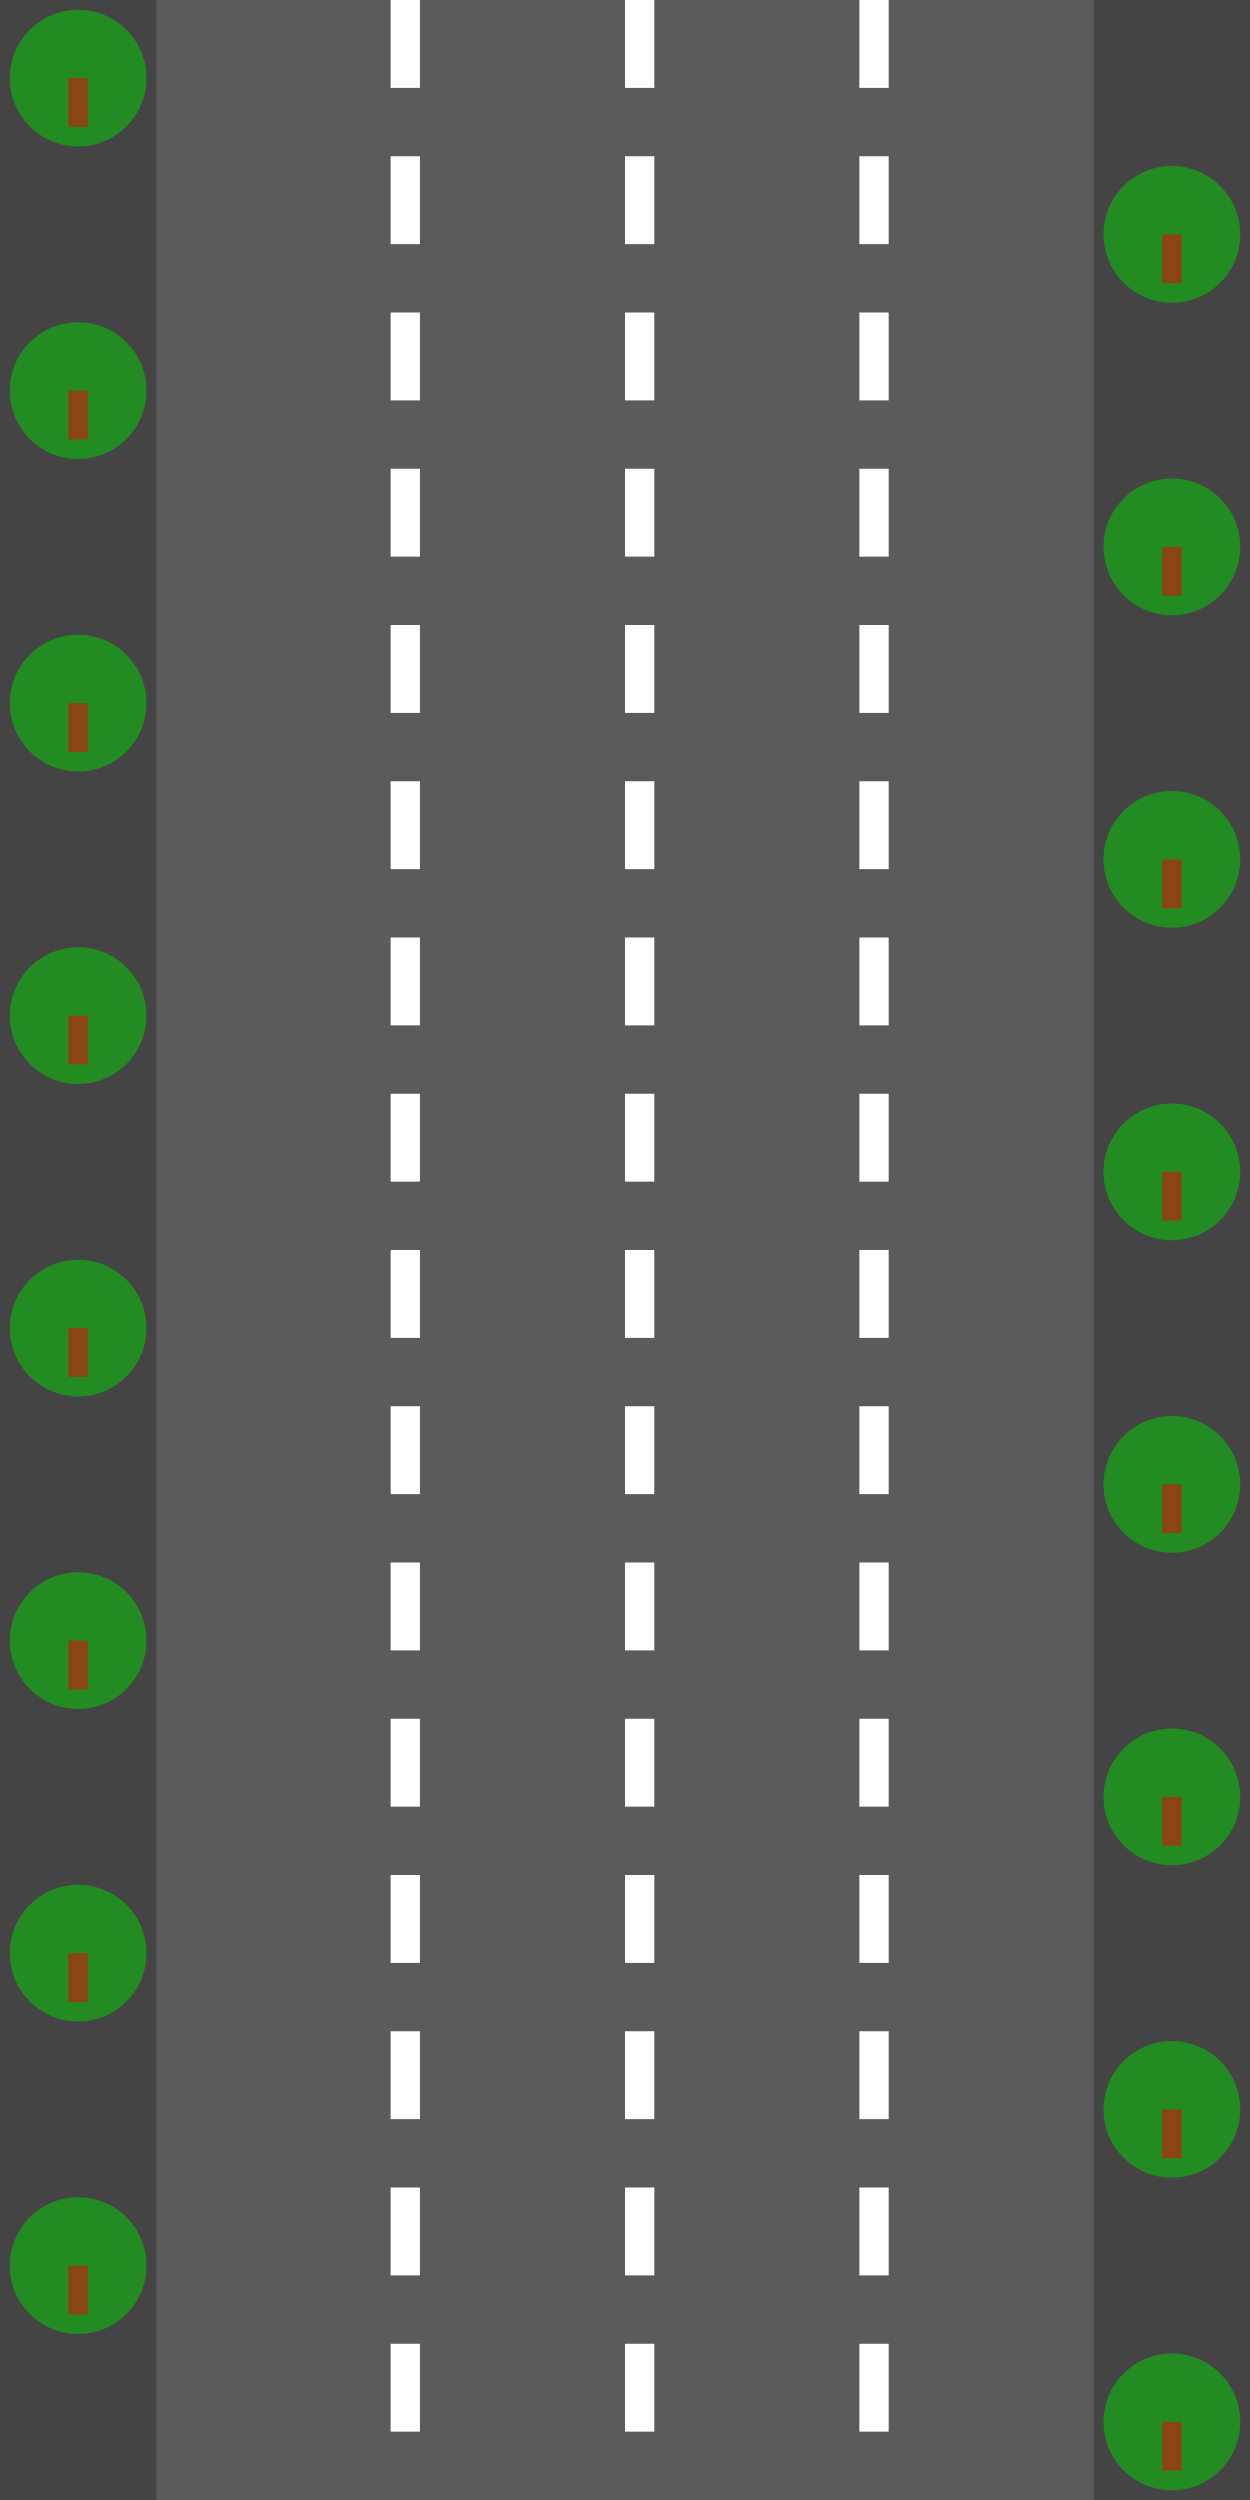
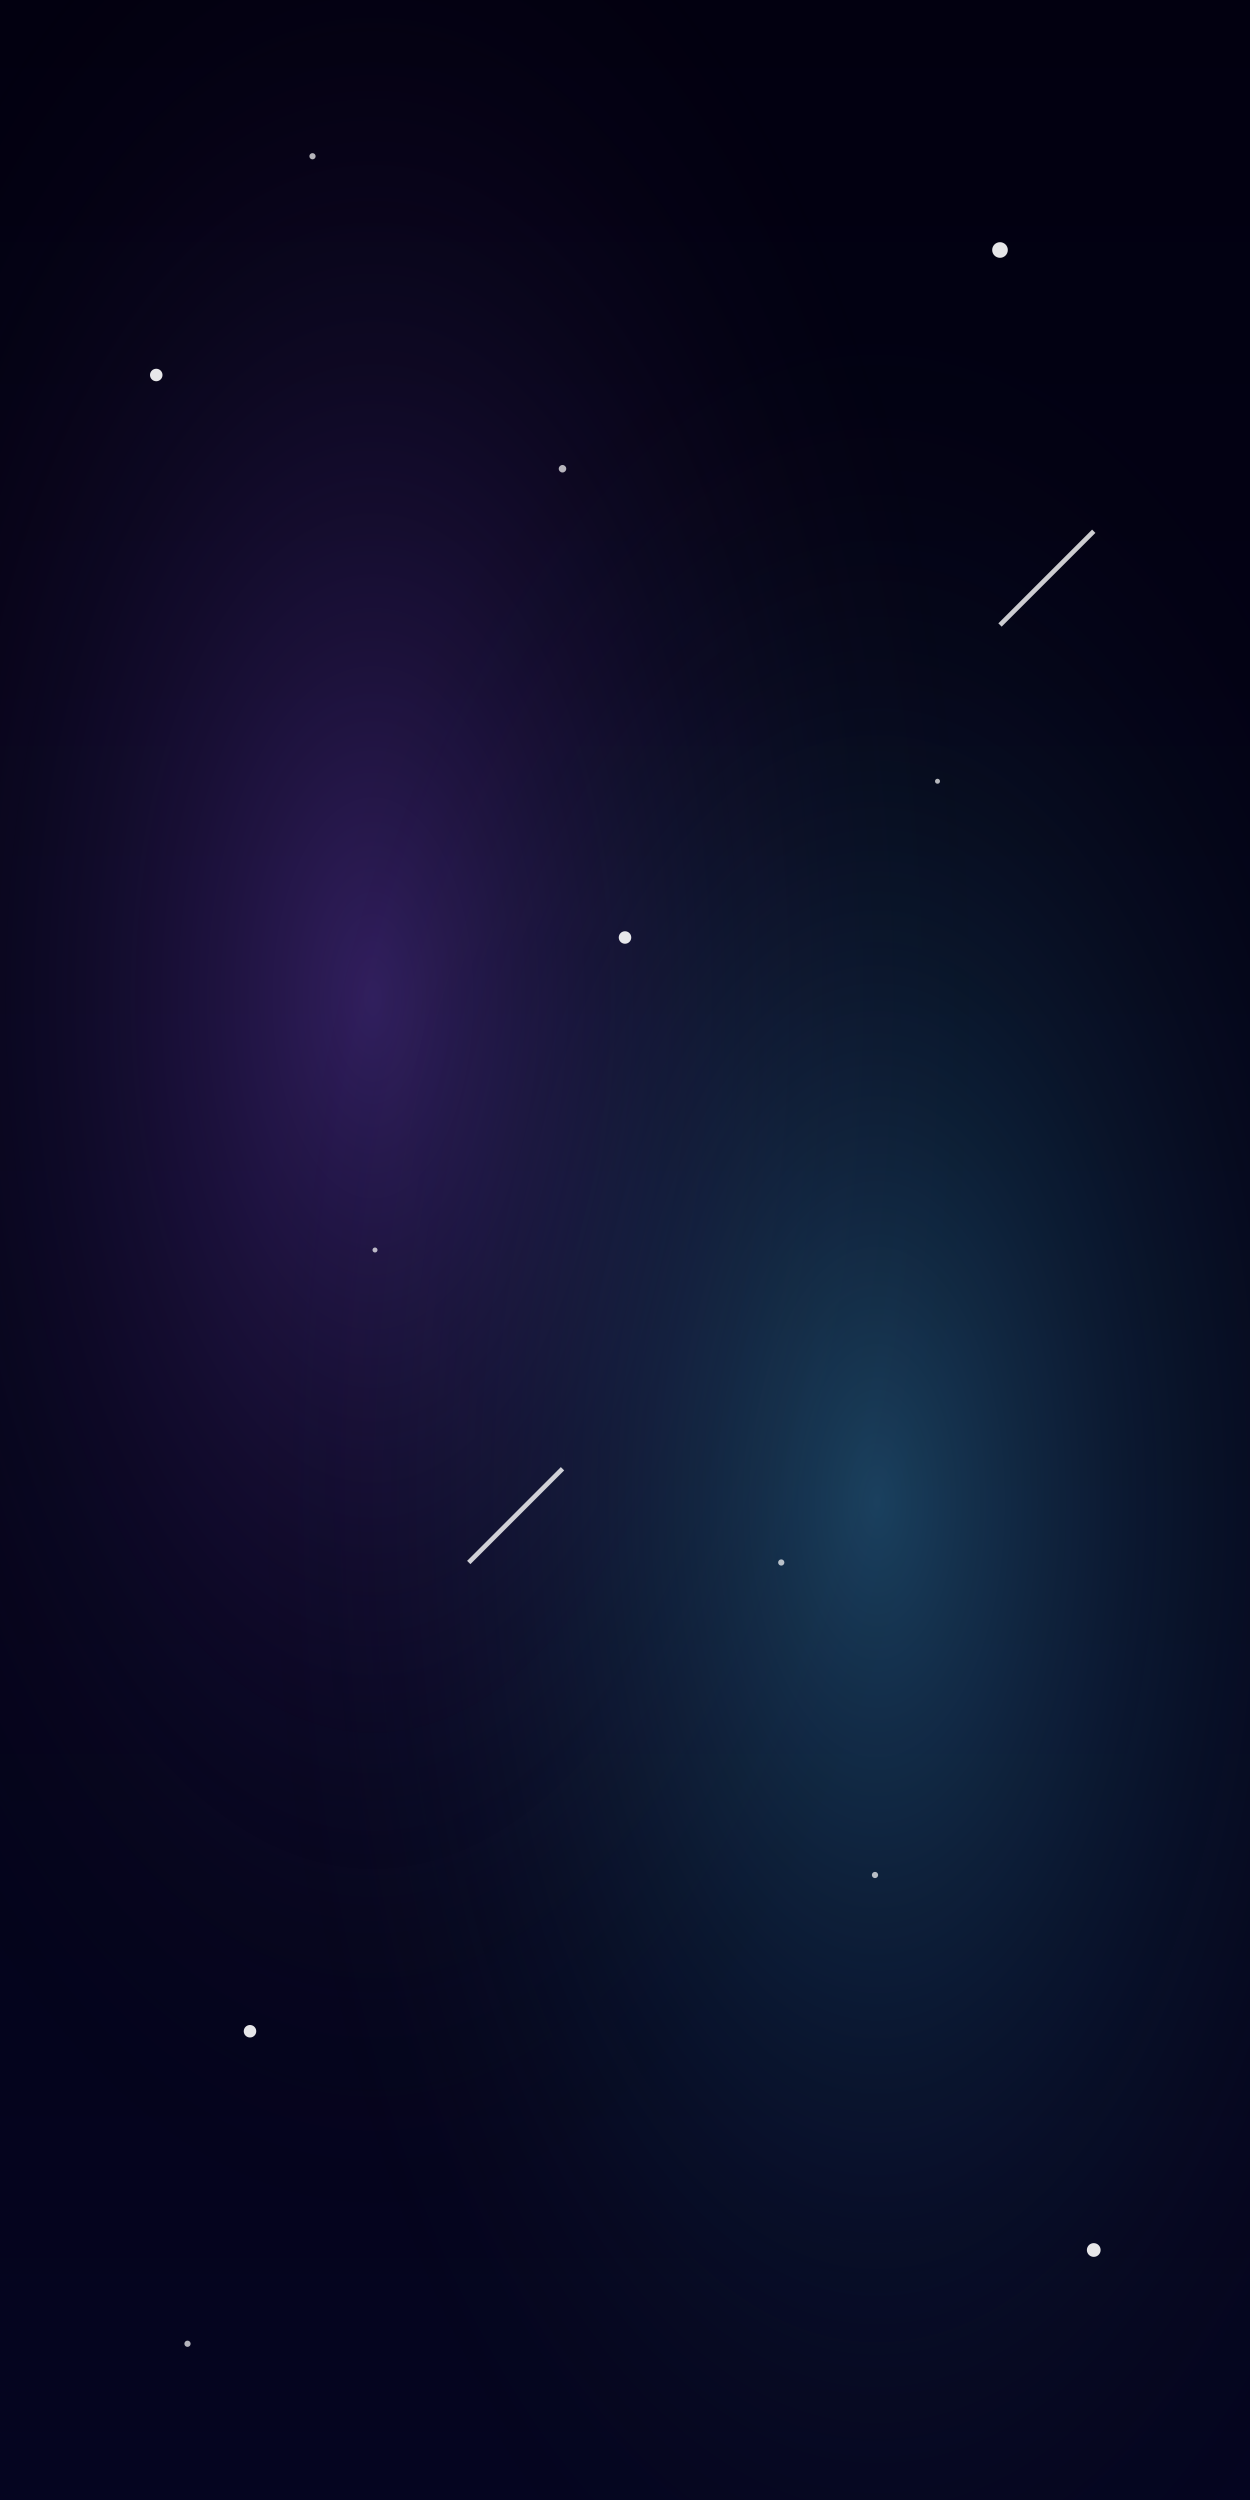
- <svg xmlns="http://www.w3.org/2000/svg" width="256" height="512" viewBox="0 0 256 512">
-   <rect width="256" height="512" fill="#5b5b5b" />
-   <rect x="0" y="0" width="32" height="512" fill="#444" />
-   <rect x="224" y="0" width="32" height="512" fill="#444" />
-   <g fill="#fff">
-     <g>
-       <rect x="80" y="0" width="6" height="18" />
-       <rect x="80" y="32" width="6" height="18" />
-       <rect x="80" y="64" width="6" height="18" />
-       <rect x="80" y="96" width="6" height="18" />
-       <rect x="80" y="128" width="6" height="18" />
-       <rect x="80" y="160" width="6" height="18" />
-       <rect x="80" y="192" width="6" height="18" />
-       <rect x="80" y="224" width="6" height="18" />
-       <rect x="80" y="256" width="6" height="18" />
-       <rect x="80" y="288" width="6" height="18" />
-       <rect x="80" y="320" width="6" height="18" />
-       <rect x="80" y="352" width="6" height="18" />
-       <rect x="80" y="384" width="6" height="18" />
-       <rect x="80" y="416" width="6" height="18" />
-       <rect x="80" y="448" width="6" height="18" />
-       <rect x="80" y="480" width="6" height="18" />
-     </g>
-     <g>
-       <rect x="128" y="0" width="6" height="18" />
-       <rect x="128" y="32" width="6" height="18" />
-       <rect x="128" y="64" width="6" height="18" />
-       <rect x="128" y="96" width="6" height="18" />
-       <rect x="128" y="128" width="6" height="18" />
-       <rect x="128" y="160" width="6" height="18" />
-       <rect x="128" y="192" width="6" height="18" />
-       <rect x="128" y="224" width="6" height="18" />
-       <rect x="128" y="256" width="6" height="18" />
-       <rect x="128" y="288" width="6" height="18" />
-       <rect x="128" y="320" width="6" height="18" />
-       <rect x="128" y="352" width="6" height="18" />
-       <rect x="128" y="384" width="6" height="18" />
-       <rect x="128" y="416" width="6" height="18" />
-       <rect x="128" y="448" width="6" height="18" />
-       <rect x="128" y="480" width="6" height="18" />
-     </g>
-     <g>
-       <rect x="176" y="0" width="6" height="18" />
-       <rect x="176" y="32" width="6" height="18" />
-       <rect x="176" y="64" width="6" height="18" />
-       <rect x="176" y="96" width="6" height="18" />
-       <rect x="176" y="128" width="6" height="18" />
-       <rect x="176" y="160" width="6" height="18" />
-       <rect x="176" y="192" width="6" height="18" />
-       <rect x="176" y="224" width="6" height="18" />
-       <rect x="176" y="256" width="6" height="18" />
-       <rect x="176" y="288" width="6" height="18" />
-       <rect x="176" y="320" width="6" height="18" />
-       <rect x="176" y="352" width="6" height="18" />
-       <rect x="176" y="384" width="6" height="18" />
-       <rect x="176" y="416" width="6" height="18" />
-       <rect x="176" y="448" width="6" height="18" />
-       <rect x="176" y="480" width="6" height="18" />
-     </g>
+ <svg xmlns="http://www.w3.org/2000/svg" width="400" height="800" viewBox="0 0 400 800">
+   <defs>
+     <linearGradient id="bgGradient" x1="0" y1="0" x2="0" y2="1">
+       <stop offset="0%" stop-color="#020010" />
+       <stop offset="100%" stop-color="#050520" />
+     </linearGradient>
+     <radialGradient id="nebulaPurple" cx="30%" cy="40%" r="50%">
+       <stop offset="0%" stop-color="#7a4ccf" stop-opacity="0.4" />
+       <stop offset="100%" stop-color="transparent" />
+     </radialGradient>
+     <radialGradient id="nebulaBlue" cx="70%" cy="60%" r="50%">
+       <stop offset="0%" stop-color="#4ccfff" stop-opacity="0.3" />
+       <stop offset="100%" stop-color="transparent" />
+     </radialGradient>
+   </defs>
+   <rect width="400" height="800" fill="url(#bgGradient)" />
+   <rect width="400" height="800" fill="url(#nebulaPurple)" />
+   <rect width="400" height="800" fill="url(#nebulaBlue)" />
+   <g>
+     <circle cx="50" cy="120" r="2" fill="white" opacity="0.9" />
+     <circle cx="320" cy="80" r="2.5" fill="white" opacity="0.9" />
+     <circle cx="200" cy="300" r="2" fill="white" opacity="0.9" />
+     <circle cx="80" cy="650" r="2" fill="white" opacity="0.9" />
+     <circle cx="350" cy="720" r="2.2" fill="white" opacity="0.9" />
  </g>
-   <g>
-     <g>
-       <circle cx="16" cy="16" r="14" fill="#228B22" />
-       <rect x="14" y="16" width="4" height="10" fill="#8B4513" />
-       <circle cx="16" cy="80" r="14" fill="#228B22" />
-       <rect x="14" y="80" width="4" height="10" fill="#8B4513" />
-       <circle cx="16" cy="144" r="14" fill="#228B22" />
-       <rect x="14" y="144" width="4" height="10" fill="#8B4513" />
-       <circle cx="16" cy="208" r="14" fill="#228B22" />
-       <rect x="14" y="208" width="4" height="10" fill="#8B4513" />
-       <circle cx="16" cy="272" r="14" fill="#228B22" />
-       <rect x="14" y="272" width="4" height="10" fill="#8B4513" />
-       <circle cx="16" cy="336" r="14" fill="#228B22" />
-       <rect x="14" y="336" width="4" height="10" fill="#8B4513" />
-       <circle cx="16" cy="400" r="14" fill="#228B22" />
-       <rect x="14" y="400" width="4" height="10" fill="#8B4513" />
-       <circle cx="16" cy="464" r="14" fill="#228B22" />
-       <rect x="14" y="464" width="4" height="10" fill="#8B4513" />
-     </g>
-     <g>
-       <circle cx="240" cy="48" r="14" fill="#228B22" />
-       <rect x="238" y="48" width="4" height="10" fill="#8B4513" />
-       <circle cx="240" cy="112" r="14" fill="#228B22" />
-       <rect x="238" y="112" width="4" height="10" fill="#8B4513" />
-       <circle cx="240" cy="176" r="14" fill="#228B22" />
-       <rect x="238" y="176" width="4" height="10" fill="#8B4513" />
-       <circle cx="240" cy="240" r="14" fill="#228B22" />
-       <rect x="238" y="240" width="4" height="10" fill="#8B4513" />
-       <circle cx="240" cy="304" r="14" fill="#228B22" />
-       <rect x="238" y="304" width="4" height="10" fill="#8B4513" />
-       <circle cx="240" cy="368" r="14" fill="#228B22" />
-       <rect x="238" y="368" width="4" height="10" fill="#8B4513" />
-       <circle cx="240" cy="432" r="14" fill="#228B22" />
-       <rect x="238" y="432" width="4" height="10" fill="#8B4513" />
-       <circle cx="240" cy="496" r="14" fill="#228B22" />
-       <rect x="238" y="496" width="4" height="10" fill="#8B4513" />
-     </g>
+   <g fill="white" opacity="0.7">
+     <circle cx="100" cy="50" r="1" />
+     <circle cx="180" cy="150" r="1.2" />
+     <circle cx="300" cy="250" r="0.8" />
+     <circle cx="250" cy="500" r="1" />
+     <circle cx="120" cy="400" r="0.8" />
+     <circle cx="280" cy="600" r="1" />
+     <circle cx="60" cy="750" r="1" />
  </g>
+   <line x1="320" y1="200" x2="350" y2="170" stroke="white" stroke-width="1.5" opacity="0.8" />
+   <line x1="150" y1="500" x2="180" y2="470" stroke="white" stroke-width="1.5" opacity="0.8" />
</svg>
